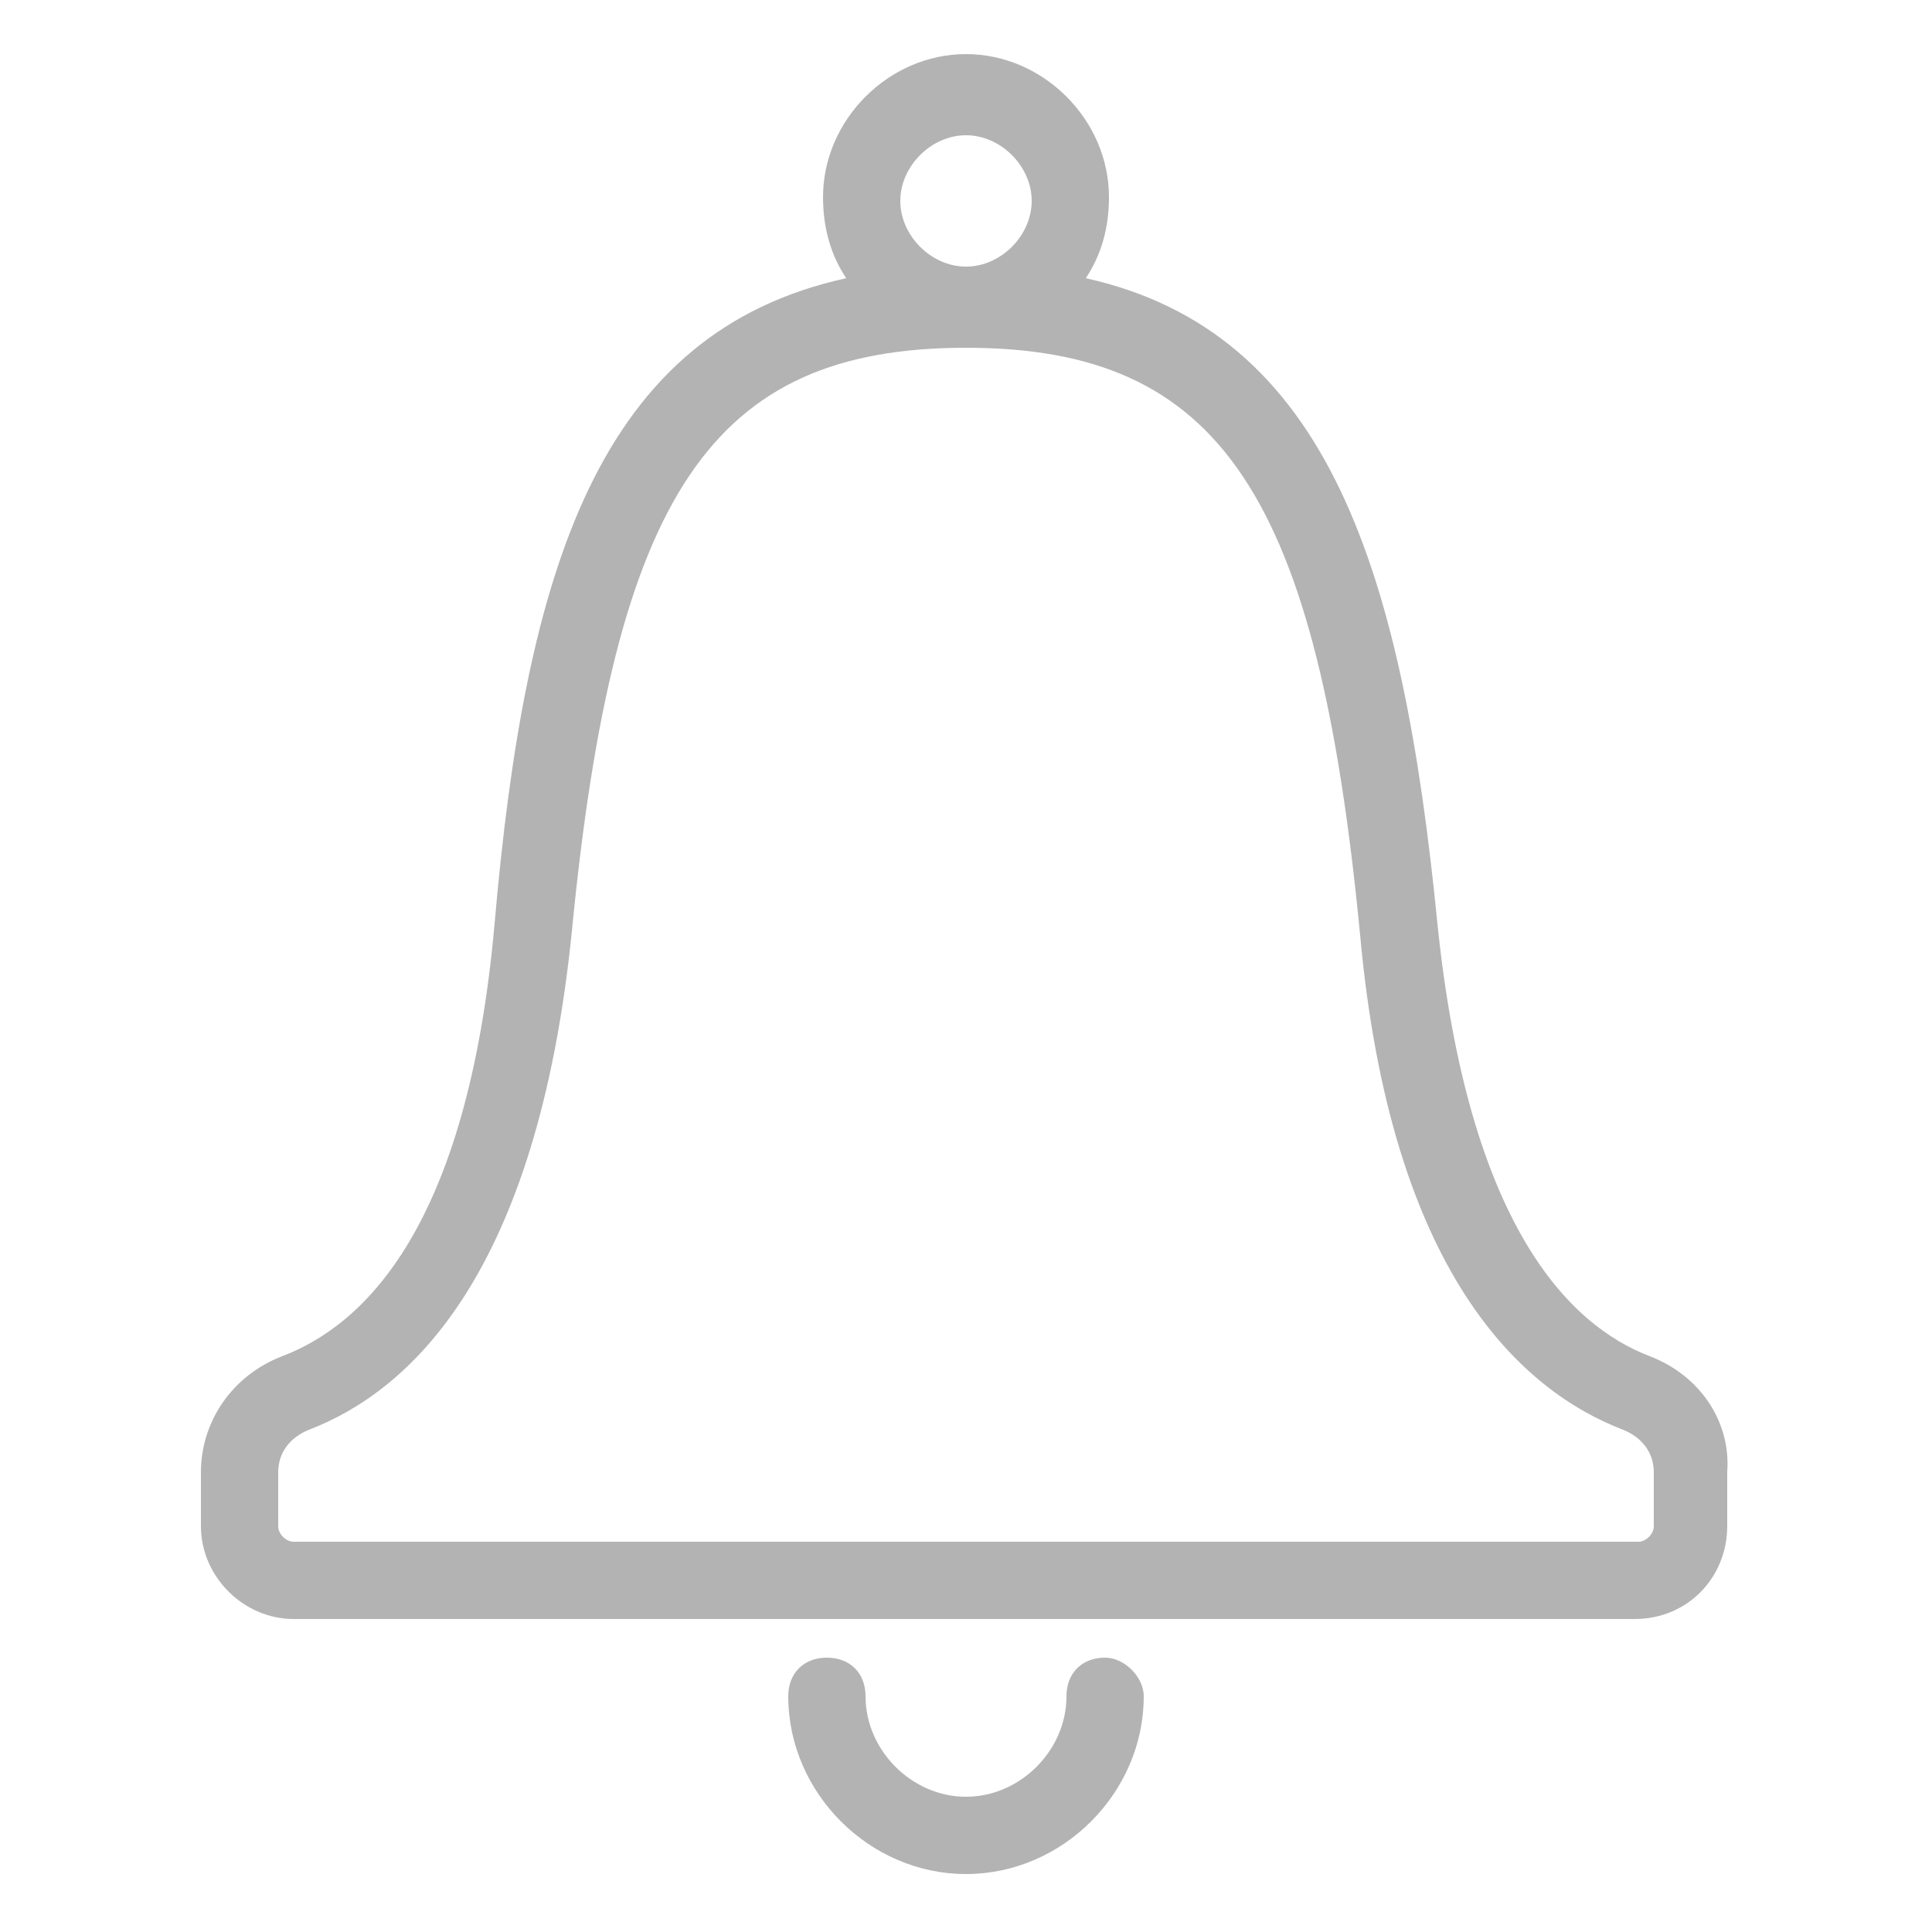
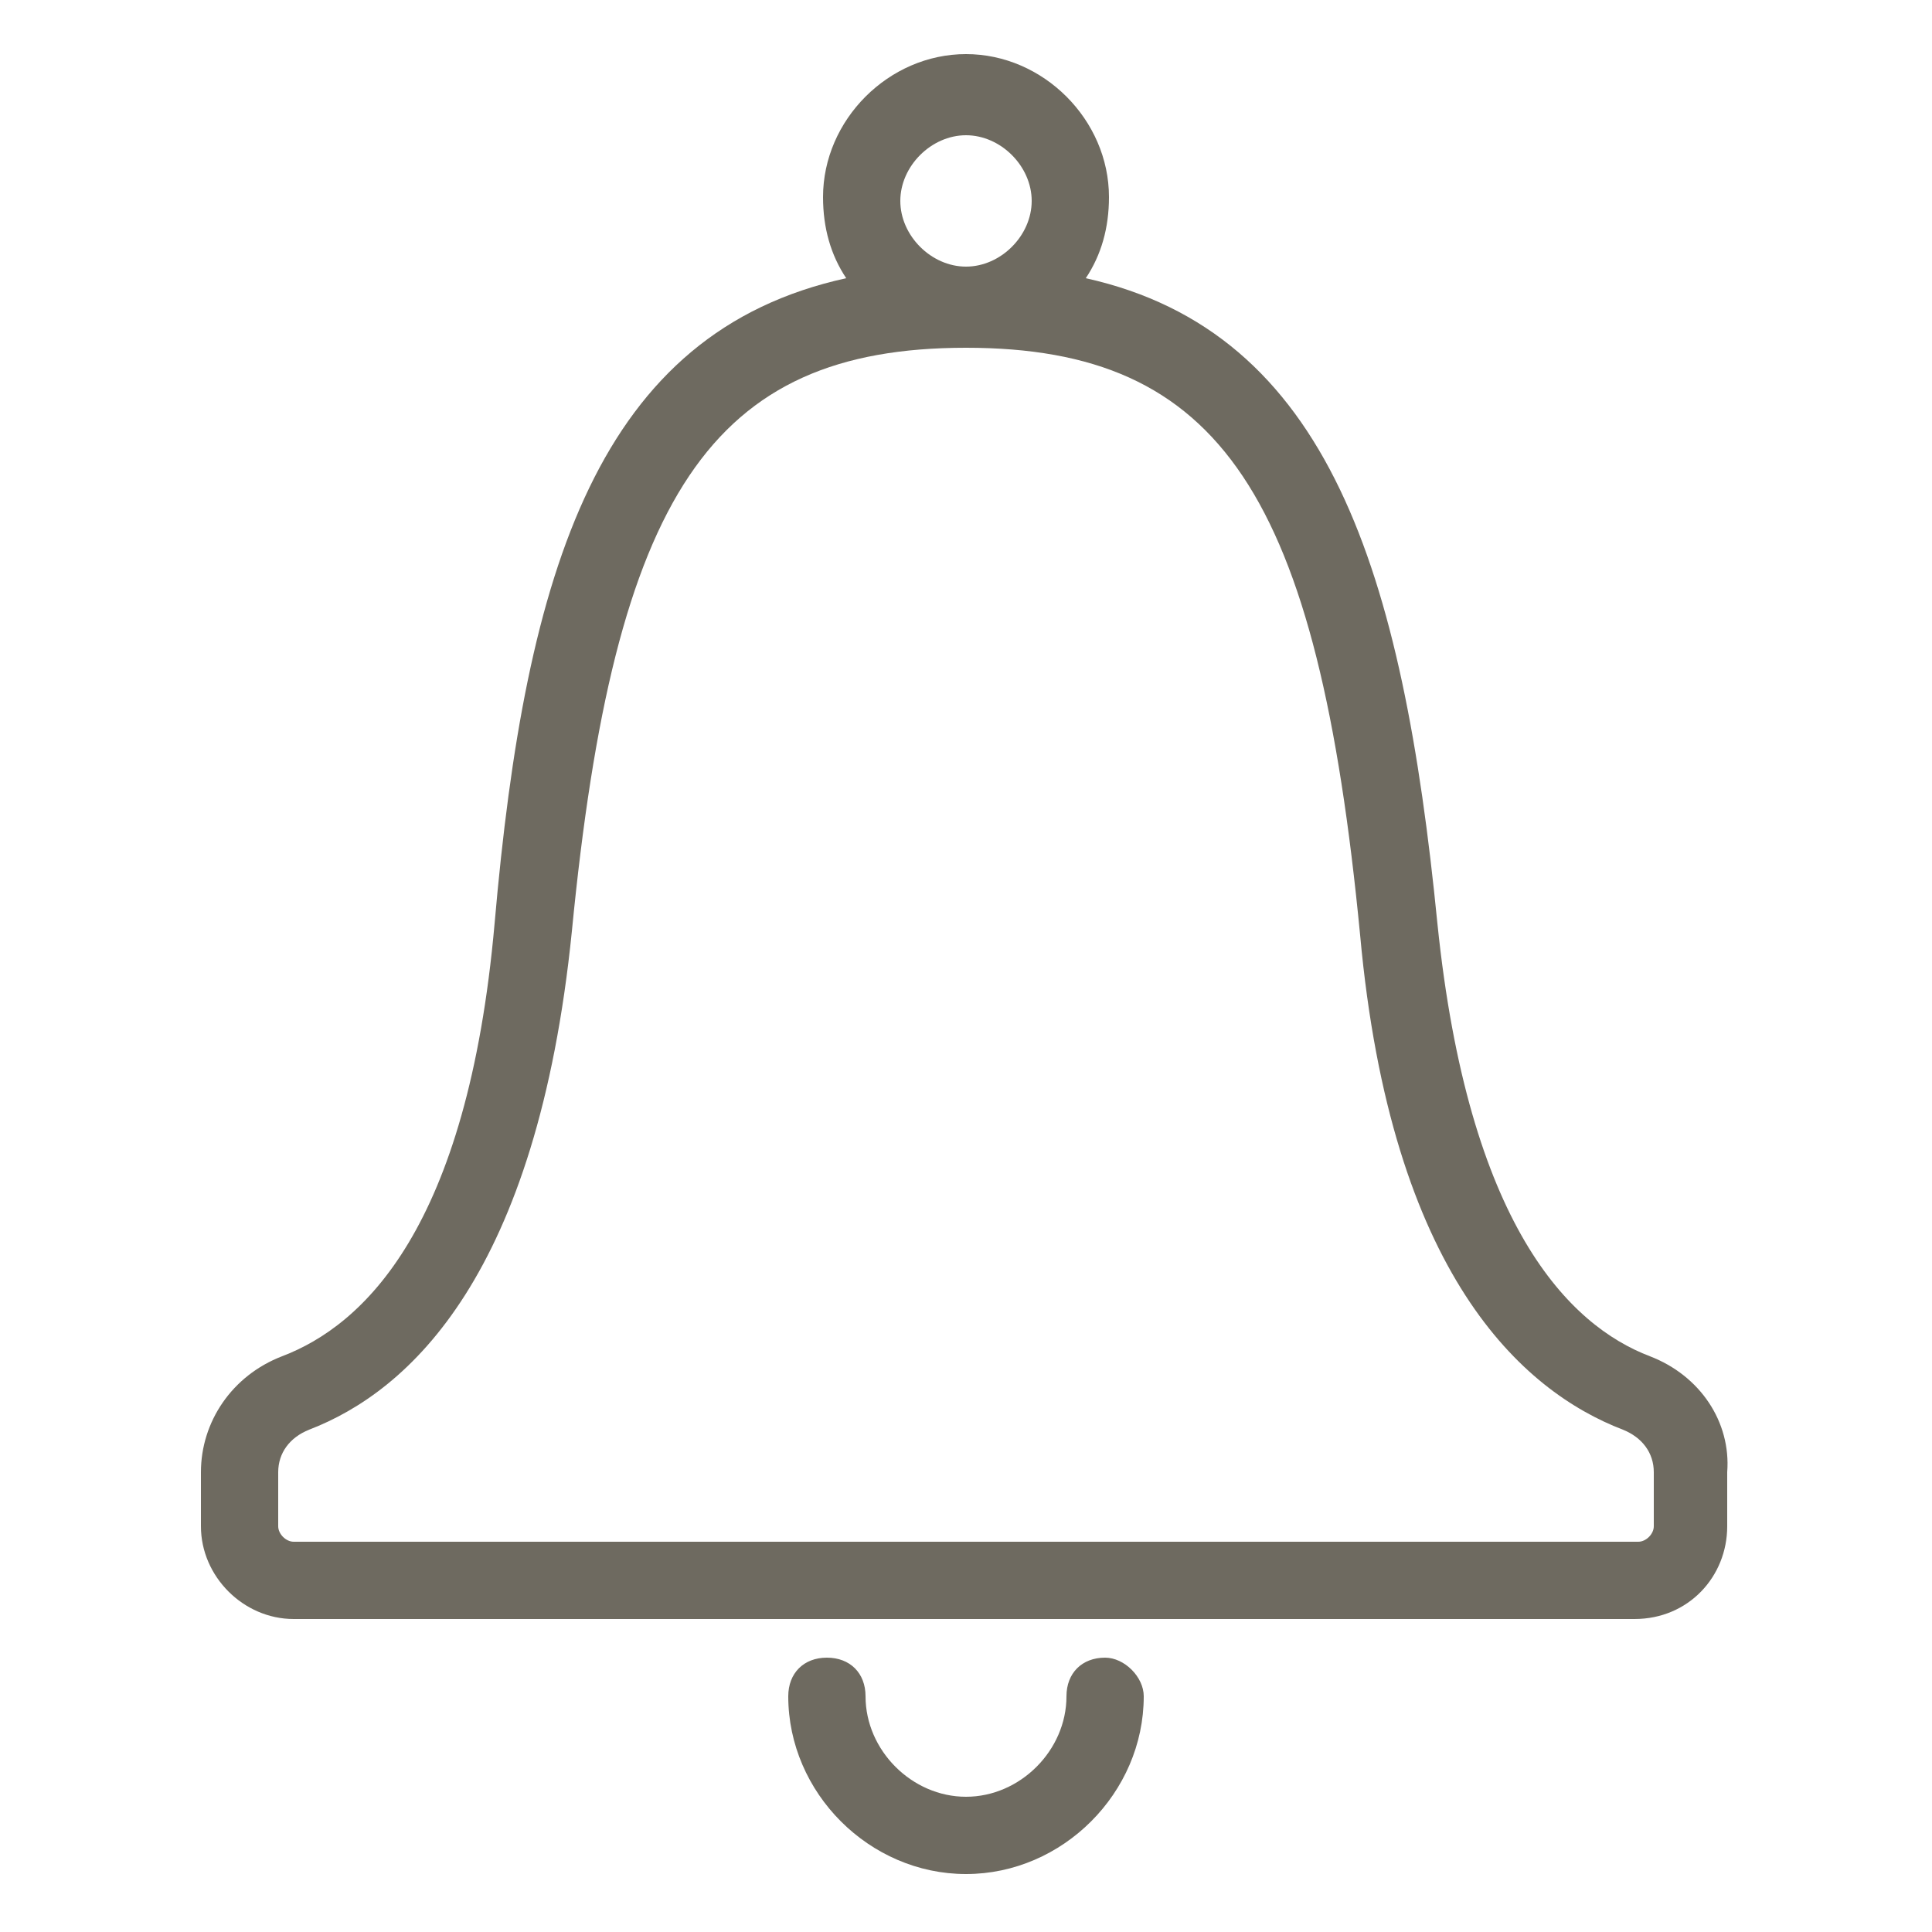
<svg xmlns="http://www.w3.org/2000/svg" version="1.1" id="Layer_1" x="0px" y="0px" width="18px" height="18px" viewBox="0 0 50 50" style="enable-background:new 0 0 50 50;" xml:space="preserve">
  <style type="text/css">
- 	.st0{fill:#B3B3B3;}
+ 	.st0{fill:#6E6A60;}
</style>
  <path class="st0" d="M42.7,35.1c-2.1-0.8-4.7-3.4-5.5-11.2c-0.9-9.1-2.8-15.3-9.1-16.7c0.4-0.6,0.6-1.3,0.6-2.1c0-2-1.7-3.7-3.7-3.7  c-2,0-3.7,1.7-3.7,3.7c0,0.8,0.2,1.5,0.6,2.1c-6.4,1.4-8.3,7.5-9.1,16.7c-0.7,7.9-3.4,10.4-5.5,11.2c-1.3,0.5-2.1,1.7-2.1,3v1.4  c0,1.3,1.1,2.4,2.4,2.4h34.7c1.4,0,2.4-1.1,2.4-2.4v-1.4C44.8,36.8,44,35.6,42.7,35.1z M25,3.5c0.9,0,1.7,0.8,1.7,1.7  S25.9,6.9,25,6.9s-1.7-0.8-1.7-1.7S24.1,3.5,25,3.5z M42.8,39.5c0,0.2-0.2,0.4-0.4,0.4H7.6c-0.2,0-0.4-0.2-0.4-0.4v-1.4  c0-0.5,0.3-0.9,0.8-1.1c2.6-1,5.9-4,6.8-12.9C15.9,12.8,18.4,9,25,9c6.6,0,9.1,3.8,10.2,15.2C36,33,39.4,36,42,37  c0.5,0.2,0.8,0.6,0.8,1.1V39.5z M28.6,42.9c-0.6,0-1,0.4-1,1c0,1.4-1.2,2.6-2.6,2.6s-2.6-1.2-2.6-2.6c0-0.6-0.4-1-1-1s-1,0.4-1,1  c0,2.5,2.1,4.6,4.6,4.6s4.6-2.1,4.6-4.6C29.6,43.4,29.1,42.9,28.6,42.9z" />
</svg>
